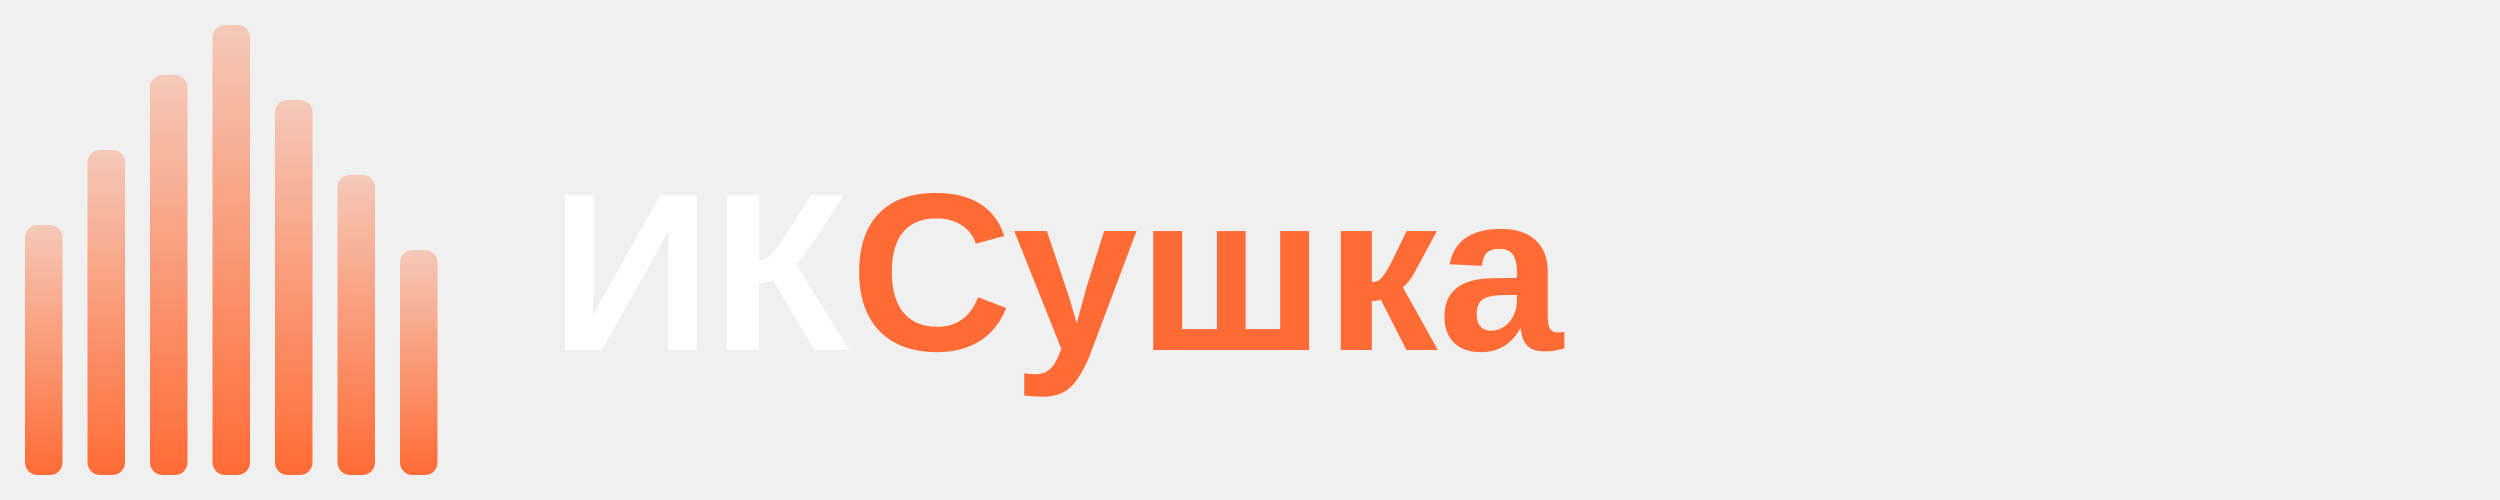
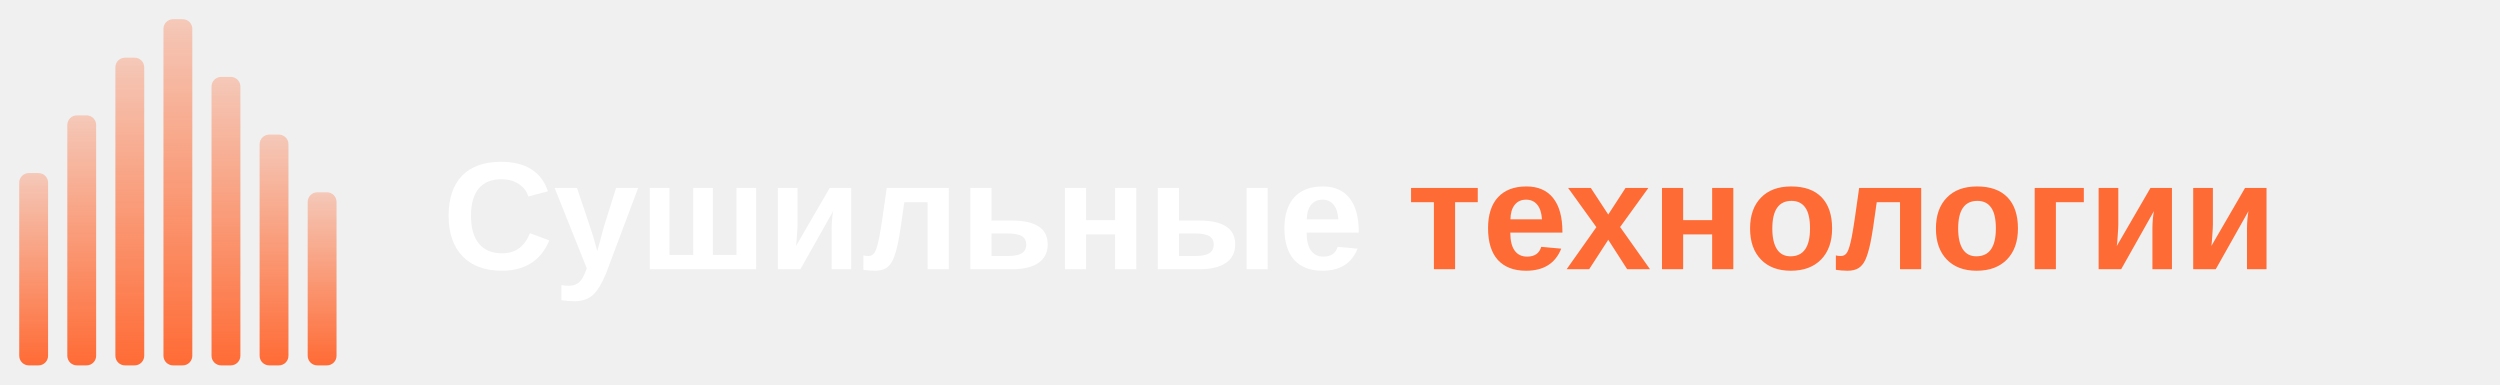
- <svg xmlns="http://www.w3.org/2000/svg" viewBox="0 0 200 40" width="200" height="40">
+ <svg xmlns="http://www.w3.org/2000/svg" viewBox="0 0 260 40" width="260" height="40">
  <defs>
    <linearGradient id="lineGrad" x1="0%" y1="100%" x2="0%" y2="0%">
      <stop offset="0%" style="stop-color:#FF6B35;stop-opacity:1" />
      <stop offset="100%" style="stop-color:#FF6B35;stop-opacity:0.3" />
    </linearGradient>
  </defs>
  <rect x="2" y="18" width="3" height="20" rx="1" fill="url(#lineGrad)" />
  <rect x="7" y="12" width="3" height="26" rx="1" fill="url(#lineGrad)" />
  <rect x="12" y="6" width="3" height="32" rx="1" fill="url(#lineGrad)" />
  <rect x="17" y="2" width="3" height="36" rx="1" fill="url(#lineGrad)" />
  <rect x="22" y="8" width="3" height="30" rx="1" fill="url(#lineGrad)" />
  <rect x="27" y="14" width="3" height="24" rx="1" fill="url(#lineGrad)" />
  <rect x="32" y="20" width="3" height="18" rx="1" fill="url(#lineGrad)" />
-   <text x="44" y="28" font-family="Segoe UI, Arial, sans-serif" font-size="18" font-weight="700" fill="#FFFFFF">ИК</text>
-   <text x="68" y="28" font-family="Segoe UI, Arial, sans-serif" font-size="18" font-weight="700" fill="#FF6B35">Сушка</text>
+   <text x="46" y="28" font-family="Segoe UI, Arial, sans-serif" font-size="16" font-weight="700" fill="#FFFFFF">Сушильные <tspan fill="#FF6B35">технологии</tspan>
+   </text>
</svg>
